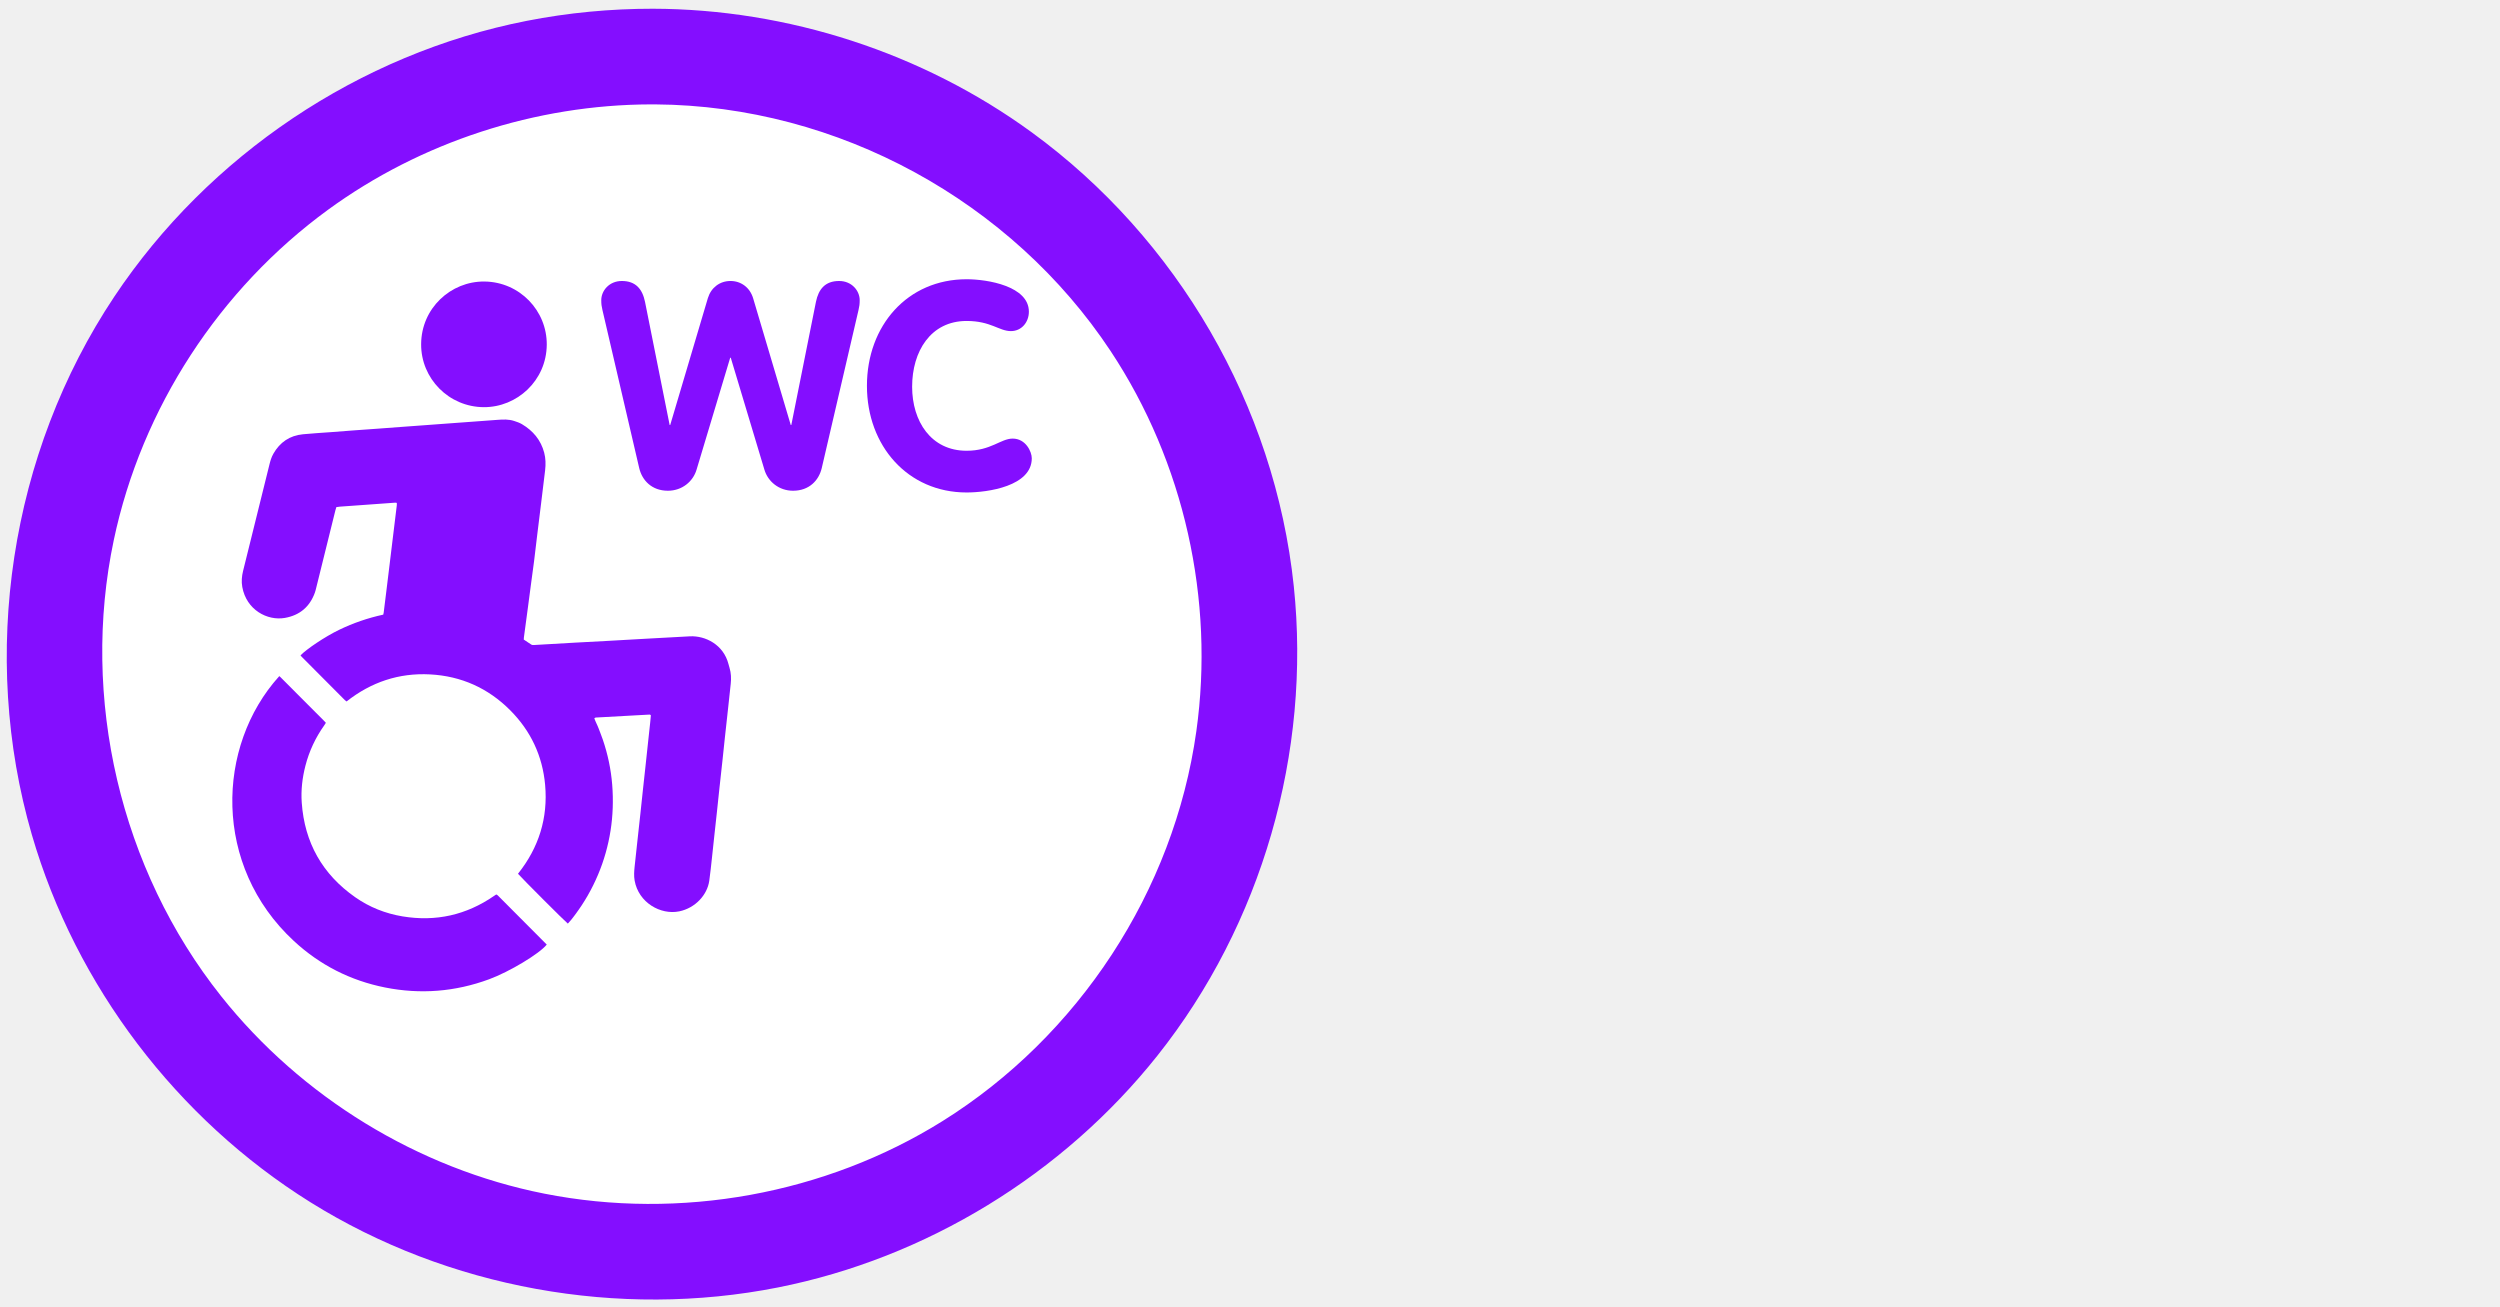
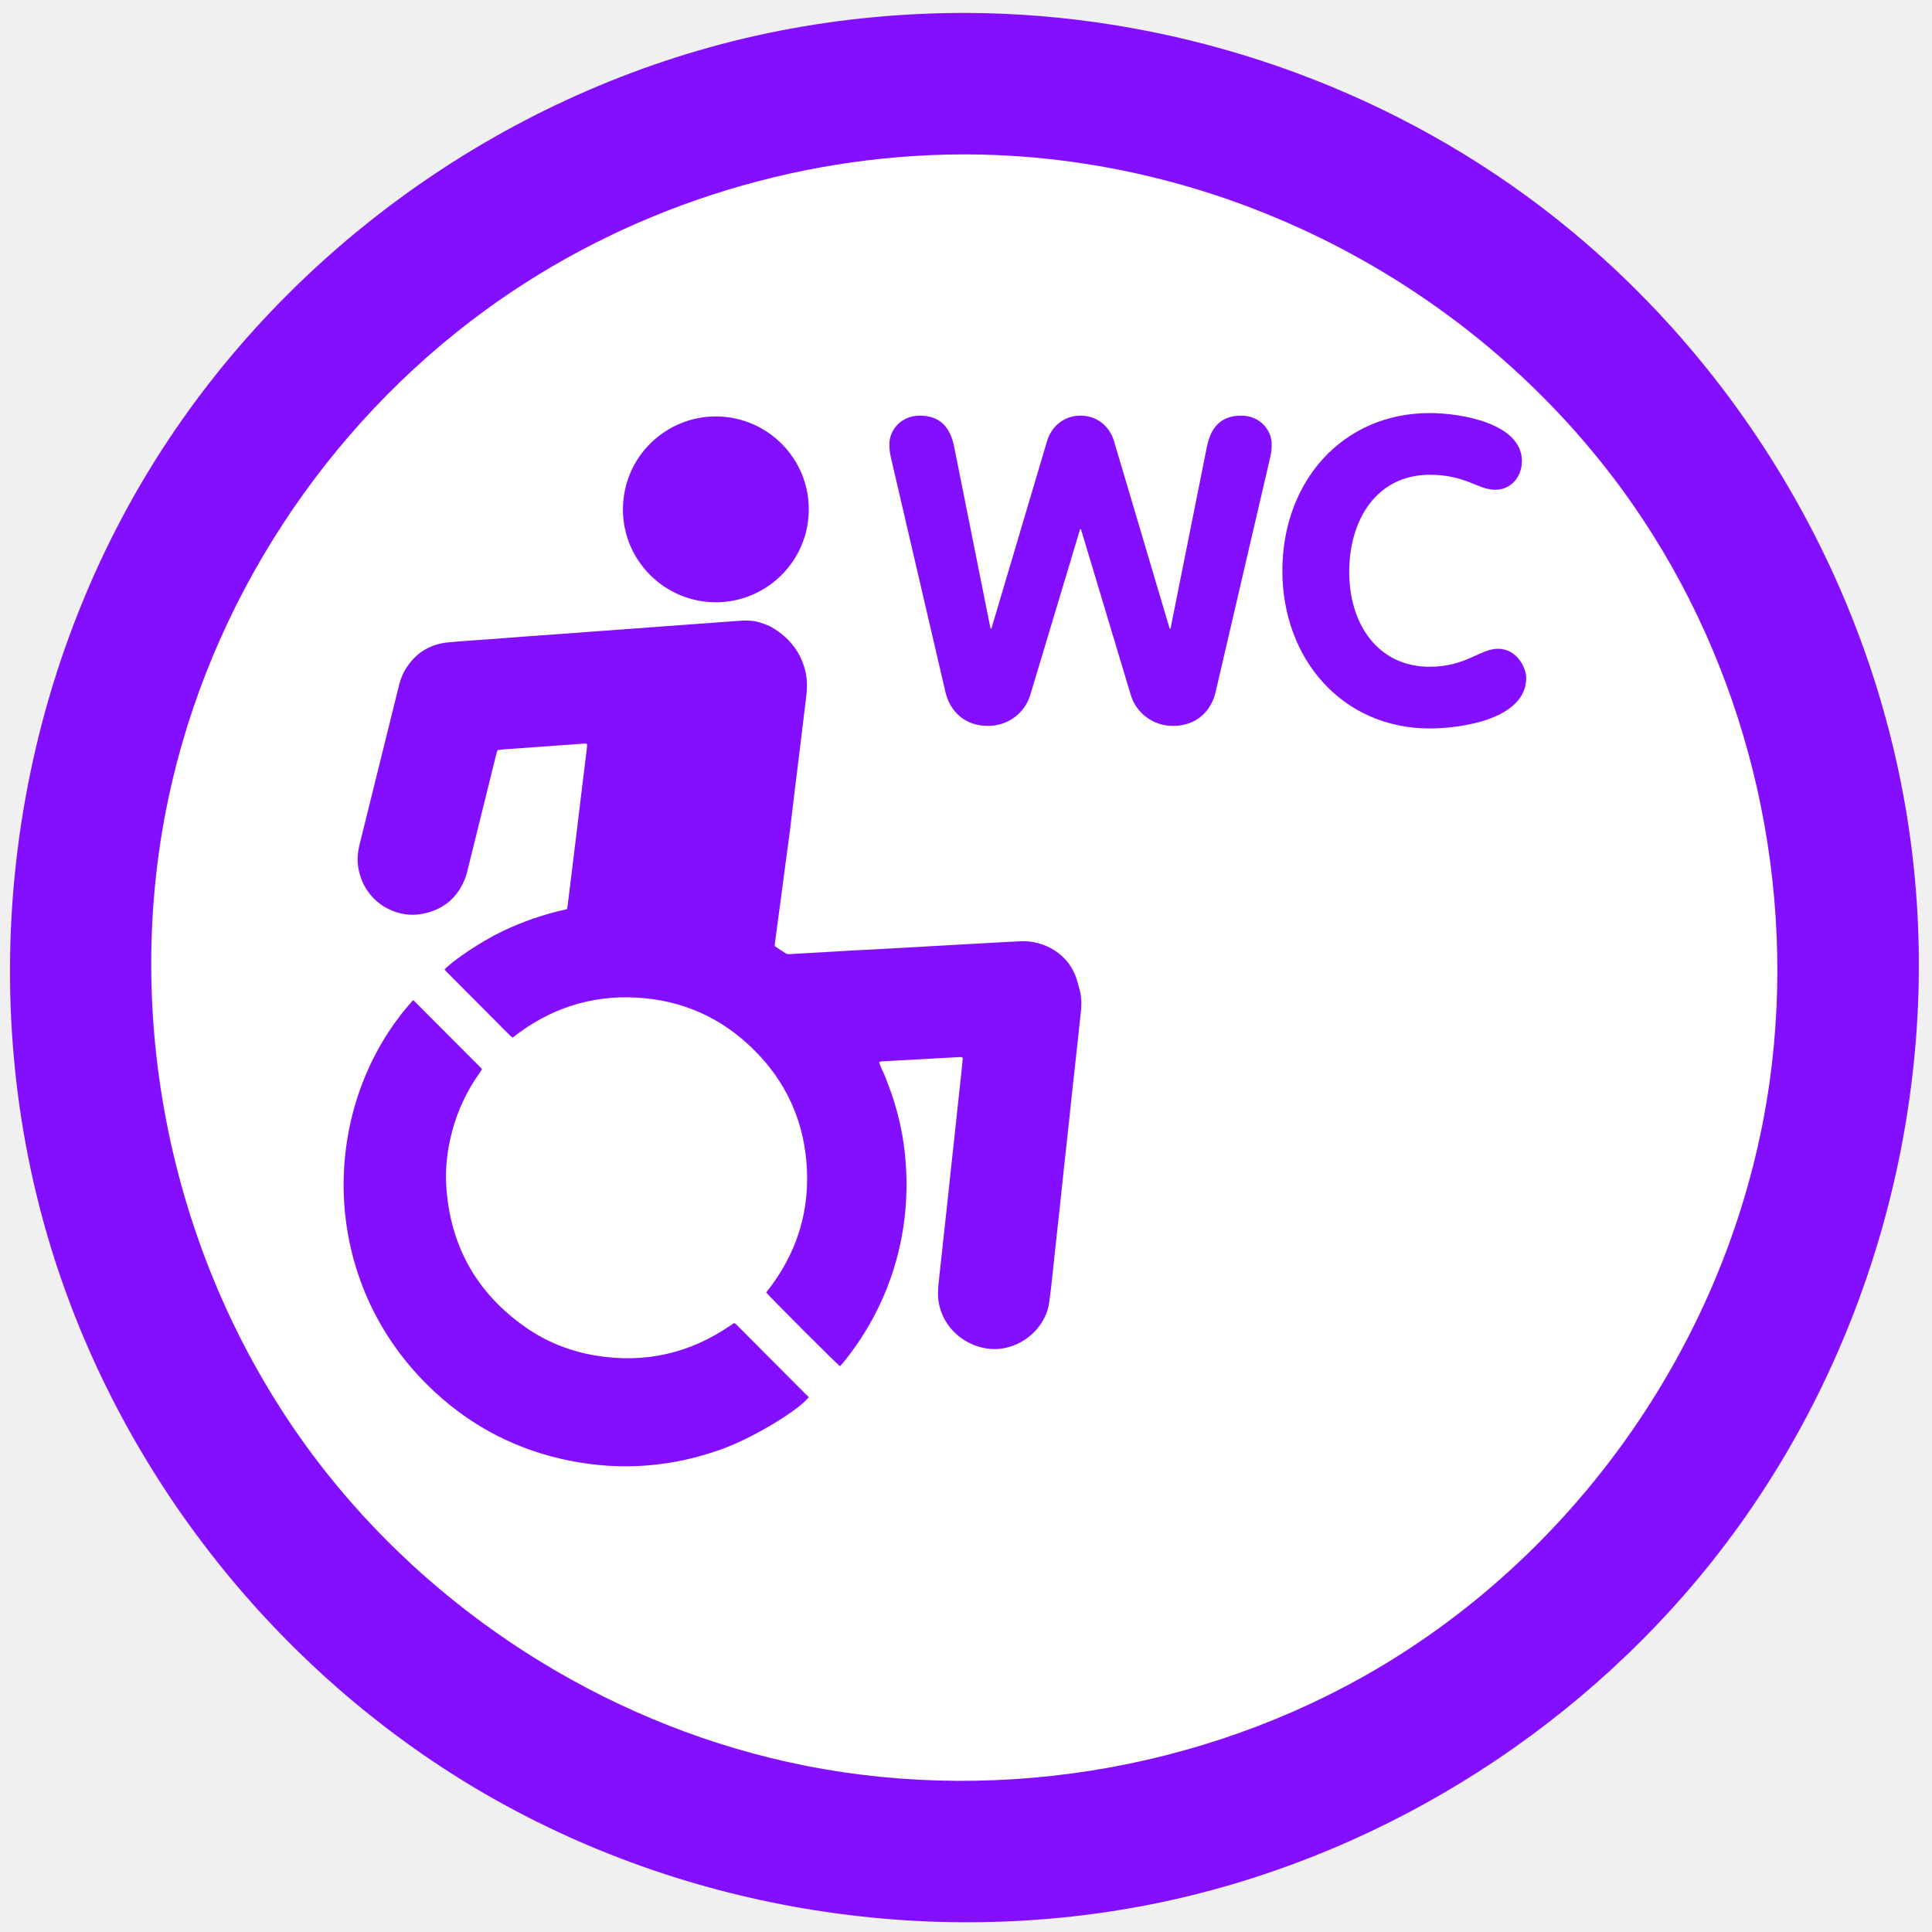
- <svg xmlns="http://www.w3.org/2000/svg" width="100%" height="100%" viewBox="0 0 1292 675" version="1.1" xml:space="preserve" style="fill-rule:evenodd;clip-rule:evenodd;stroke-linejoin:round;stroke-miterlimit:2;">
+ <svg xmlns="http://www.w3.org/2000/svg" width="100%" height="100%" viewBox="0 0 675 675" version="1.1" xml:space="preserve" style="fill-rule:evenodd;clip-rule:evenodd;stroke-linejoin:round;stroke-miterlimit:2;">
  <g transform="matrix(4.16667,0,0,4.16667,0,0)">
    <path d="M81,4.624C123.153,4.624 157.376,38.847 157.376,81C157.376,123.153 123.153,157.376 81,157.376C38.847,157.376 4.624,123.153 4.624,81C4.624,38.847 38.847,4.624 81,4.624Z" style="fill:white;" />
    <path d="M80.973,1.083C97.705,1.123 114.423,6.534 127.979,16.421C145.969,29.542 158.118,50.246 160.472,72.718C162.629,93.311 156.536,114.617 143.533,130.961C131.823,145.679 114.848,156.049 96.485,159.687C76.745,163.596 55.579,159.775 38.5,149.114C21.963,138.79 9.407,122.302 3.952,103.539C-2.529,81.241 1.209,56.241 14.187,36.779C25.844,19.299 44.544,6.67 65.326,2.587C70.482,1.574 75.749,1.079 80.973,1.083ZM80.733,12.947C66.441,12.981 52.21,17.612 40.701,26.006C27.261,35.809 17.578,50.579 14.114,66.982C9.984,86.542 14.892,107.802 27.44,123.574C37.374,136.061 51.827,144.943 67.509,148.049C84.32,151.379 102.363,148.128 116.906,139.05C133.7,128.565 145.602,110.581 148.385,90.695C150.664,74.413 146.888,57.332 137.745,43.533C125.493,25.04 104.033,13.11 81.286,12.948C81.102,12.947 80.918,12.947 80.733,12.947Z" style="fill:rgb(132,14,255);fill-rule:nonzero;" />
    <path d="M64.247,108.374C66.831,105.136 67.981,101.458 67.613,97.349C67.291,93.758 65.833,90.655 63.287,88.1C60.547,85.35 57.218,83.852 53.336,83.647C49.472,83.444 46.033,84.604 42.985,87.004C42.908,86.944 42.836,86.899 42.777,86.841C40.988,85.046 39.2,83.25 37.412,81.454C37.362,81.403 37.318,81.345 37.273,81.292C37.973,80.543 40.295,78.971 42.074,78.113C43.815,77.274 45.629,76.649 47.535,76.235C47.556,76.141 47.58,76.061 47.591,75.978C47.704,75.074 47.815,74.169 47.926,73.264C48.058,72.186 48.19,71.109 48.321,70.031C48.421,69.212 48.519,68.393 48.619,67.574C48.751,66.482 48.885,65.39 49.018,64.298C49.085,63.752 49.153,63.207 49.217,62.66C49.227,62.575 49.218,62.488 49.218,62.378C49.15,62.367 49.082,62.343 49.017,62.347C47.847,62.43 46.677,62.516 45.508,62.6C44.93,62.642 44.353,62.684 43.775,62.725C43.241,62.763 42.706,62.798 42.172,62.839C42.029,62.85 41.887,62.876 41.719,62.898C41.677,63.038 41.63,63.172 41.596,63.309C40.807,66.497 40.018,69.686 39.229,72.874C39.177,73.084 39.13,73.298 39.057,73.501C38.423,75.262 37.18,76.314 35.34,76.64C33.156,77.027 30.56,75.642 30.05,72.802C29.931,72.141 29.985,71.476 30.148,70.82C30.961,67.549 31.769,64.276 32.58,61.003C32.858,59.88 33.139,58.757 33.415,57.633C33.529,57.167 33.663,56.709 33.9,56.29C34.713,54.853 35.936,54.02 37.584,53.862C38.737,53.751 39.894,53.686 41.049,53.599C42.016,53.526 42.983,53.449 43.95,53.377C44.903,53.307 45.857,53.243 46.81,53.173C47.82,53.099 48.83,53.02 49.841,52.946C50.765,52.877 51.689,52.812 52.613,52.744C53.667,52.667 54.721,52.587 55.775,52.51C56.685,52.443 57.595,52.378 58.504,52.311C59.573,52.233 60.641,52.155 61.709,52.074C62.405,52.02 63.101,51.989 63.775,52.214C64.103,52.323 64.44,52.434 64.735,52.609C66.109,53.425 67.077,54.568 67.495,56.139C67.688,56.865 67.698,57.599 67.611,58.337C67.449,59.717 67.278,61.096 67.109,62.475C66.949,63.782 66.785,65.089 66.626,66.397C66.495,67.474 66.374,68.553 66.239,69.63C66.125,70.535 65.995,71.437 65.875,72.341C65.741,73.345 65.611,74.35 65.477,75.354C65.313,76.588 65.146,77.821 64.981,79.055C64.97,79.139 64.97,79.225 64.963,79.327C65.277,79.539 65.584,79.755 65.903,79.953C65.98,80.001 66.095,80.01 66.191,80.005C67.926,79.907 69.66,79.802 71.395,79.704C72.681,79.631 73.968,79.569 75.255,79.498C76.571,79.425 77.886,79.348 79.201,79.274C79.808,79.24 80.416,79.206 81.023,79.172C82.541,79.089 84.058,78.997 85.577,78.924C87.477,78.833 89.738,79.943 90.357,82.375C90.397,82.529 90.439,82.683 90.486,82.835C90.683,83.483 90.706,84.145 90.634,84.813C90.526,85.821 90.419,86.828 90.309,87.835C90.177,89.044 90.041,90.252 89.911,91.461C89.81,92.397 89.716,93.333 89.615,94.268C89.484,95.477 89.348,96.685 89.218,97.894C89.117,98.829 89.022,99.766 88.922,100.701C88.821,101.636 88.716,102.571 88.615,103.507C88.515,104.428 88.421,105.349 88.319,106.27C88.209,107.263 88.113,108.258 87.972,109.245C87.721,111.003 86.237,112.627 84.251,113.036C81.947,113.511 79.204,111.967 78.714,109.218C78.612,108.643 78.653,108.063 78.714,107.485C78.821,106.478 78.931,105.471 79.041,104.464C79.173,103.255 79.307,102.047 79.438,100.838C79.539,99.903 79.634,98.967 79.735,98.031C79.835,97.096 79.94,96.161 80.042,95.225C80.14,94.319 80.236,93.412 80.333,92.505C80.439,91.527 80.546,90.548 80.65,89.57C80.681,89.283 80.704,88.995 80.729,88.728C80.644,88.599 80.534,88.633 80.439,88.638C79.962,88.661 79.485,88.69 79.008,88.716C77.374,88.806 75.74,88.895 74.107,88.987C73.981,88.994 73.844,88.972 73.715,89.09C73.864,89.532 74.102,89.946 74.265,90.39C74.43,90.838 74.612,91.28 74.766,91.731C74.921,92.183 75.061,92.64 75.187,93.1C75.314,93.561 75.426,94.025 75.524,94.492C75.622,94.959 75.705,95.43 75.773,95.903C75.841,96.375 75.894,96.851 75.932,97.327C75.971,97.803 75.995,98.28 76.006,98.758C76.017,99.235 76.014,99.714 75.997,100.191C75.98,100.668 75.949,101.145 75.905,101.621C75.861,102.081 75.804,102.541 75.732,102.998C75.658,103.47 75.571,103.94 75.469,104.406C75.367,104.872 75.251,105.336 75.121,105.795C74.991,106.254 74.847,106.71 74.689,107.16C74.531,107.61 74.359,108.057 74.173,108.496C73.988,108.935 73.788,109.37 73.577,109.798C73.365,110.226 73.141,110.648 72.903,111.063C72.666,111.477 72.415,111.884 72.153,112.284C71.891,112.682 71.613,113.072 71.331,113.457C71.05,113.839 70.76,114.217 70.43,114.557C70.147,114.354 64.715,108.922 64.248,108.374L64.247,108.374Z" style="fill:rgb(132,14,255);" />
    <path d="M61.598,110.948C61.642,110.982 61.702,111.02 61.751,111.069C63.774,113.098 65.795,115.128 67.814,117.157C66.924,118.285 63.189,120.529 60.665,121.46C56.46,123.01 52.152,123.355 47.762,122.479C43.459,121.621 39.675,119.697 36.454,116.717C26.382,107.397 26.791,92.562 34.62,83.883C34.635,83.882 34.65,83.878 34.663,83.881C34.676,83.885 34.69,83.894 34.7,83.903C36.541,85.748 38.382,87.593 40.222,89.438C40.283,89.499 40.339,89.565 40.418,89.651C40.349,89.76 40.286,89.87 40.213,89.972C39.127,91.499 38.348,93.168 37.88,94.982C37.495,96.479 37.318,98.003 37.425,99.544C37.77,104.506 39.985,108.434 44.06,111.287C45.826,112.523 47.797,113.306 49.929,113.661C54.053,114.347 57.836,113.494 61.277,111.122C61.348,111.073 61.419,111.023 61.493,110.977C61.516,110.962 61.547,110.961 61.598,110.948Z" style="fill:rgb(132,14,255);" />
    <path d="M52.235,42.695C52.248,38.233 55.916,34.875 60.083,34.918C64.455,34.963 67.858,38.54 67.816,42.768C67.772,47.221 64.114,50.52 60.01,50.502C55.673,50.484 52.211,46.949 52.235,42.695Z" style="fill:rgb(132,14,255);" />
    <g transform="matrix(0.467521,0,0,0.467521,67.2529,13.8444)">
      <path d="M25.734,94.584C26.502,97.812 29.039,100.579 33.343,100.579C37.109,100.579 40.03,98.119 40.952,94.968L49.868,65.3L50.021,65.3L58.937,94.968C59.859,98.119 62.78,100.579 66.546,100.579C70.85,100.579 73.387,97.812 74.155,94.584L83.916,52.619C84.147,51.619 84.224,51.081 84.224,50.005C84.224,47.546 82.149,44.933 78.767,44.933C75.077,44.933 73.31,47.085 72.618,50.466L66.085,83.132L65.931,83.132L55.939,49.467C55.094,46.7 52.788,44.933 49.944,44.933C47.101,44.933 44.795,46.7 43.949,49.467L33.958,83.132L33.804,83.132L27.271,50.466C26.579,47.085 24.811,44.933 21.122,44.933C17.74,44.933 15.665,47.546 15.665,50.005C15.665,51.081 15.742,51.619 15.973,52.619L25.734,94.584Z" style="fill:rgb(132,14,255);fill-rule:nonzero;" />
    </g>
    <g transform="matrix(0.467521,0,0,0.467521,67.2529,13.8444)">
      <path d="M86.145,72.756C86.145,88.666 96.982,101.04 112.584,101.04C118.272,101.04 129.878,99.349 129.878,91.971C129.878,90.203 128.264,86.744 124.805,86.744C121.654,86.744 119.04,89.972 112.584,89.972C103.131,89.972 98.135,82.133 98.135,72.986C98.135,63.609 103.054,55.539 112.584,55.539C119.04,55.539 121.193,58.229 124.344,58.229C127.188,58.229 129.109,55.847 129.109,53.08C129.109,46.316 118.195,44.471 112.584,44.471C96.905,44.471 86.145,56.769 86.145,72.756Z" style="fill:rgb(132,14,255);fill-rule:nonzero;" />
    </g>
  </g>
</svg>
